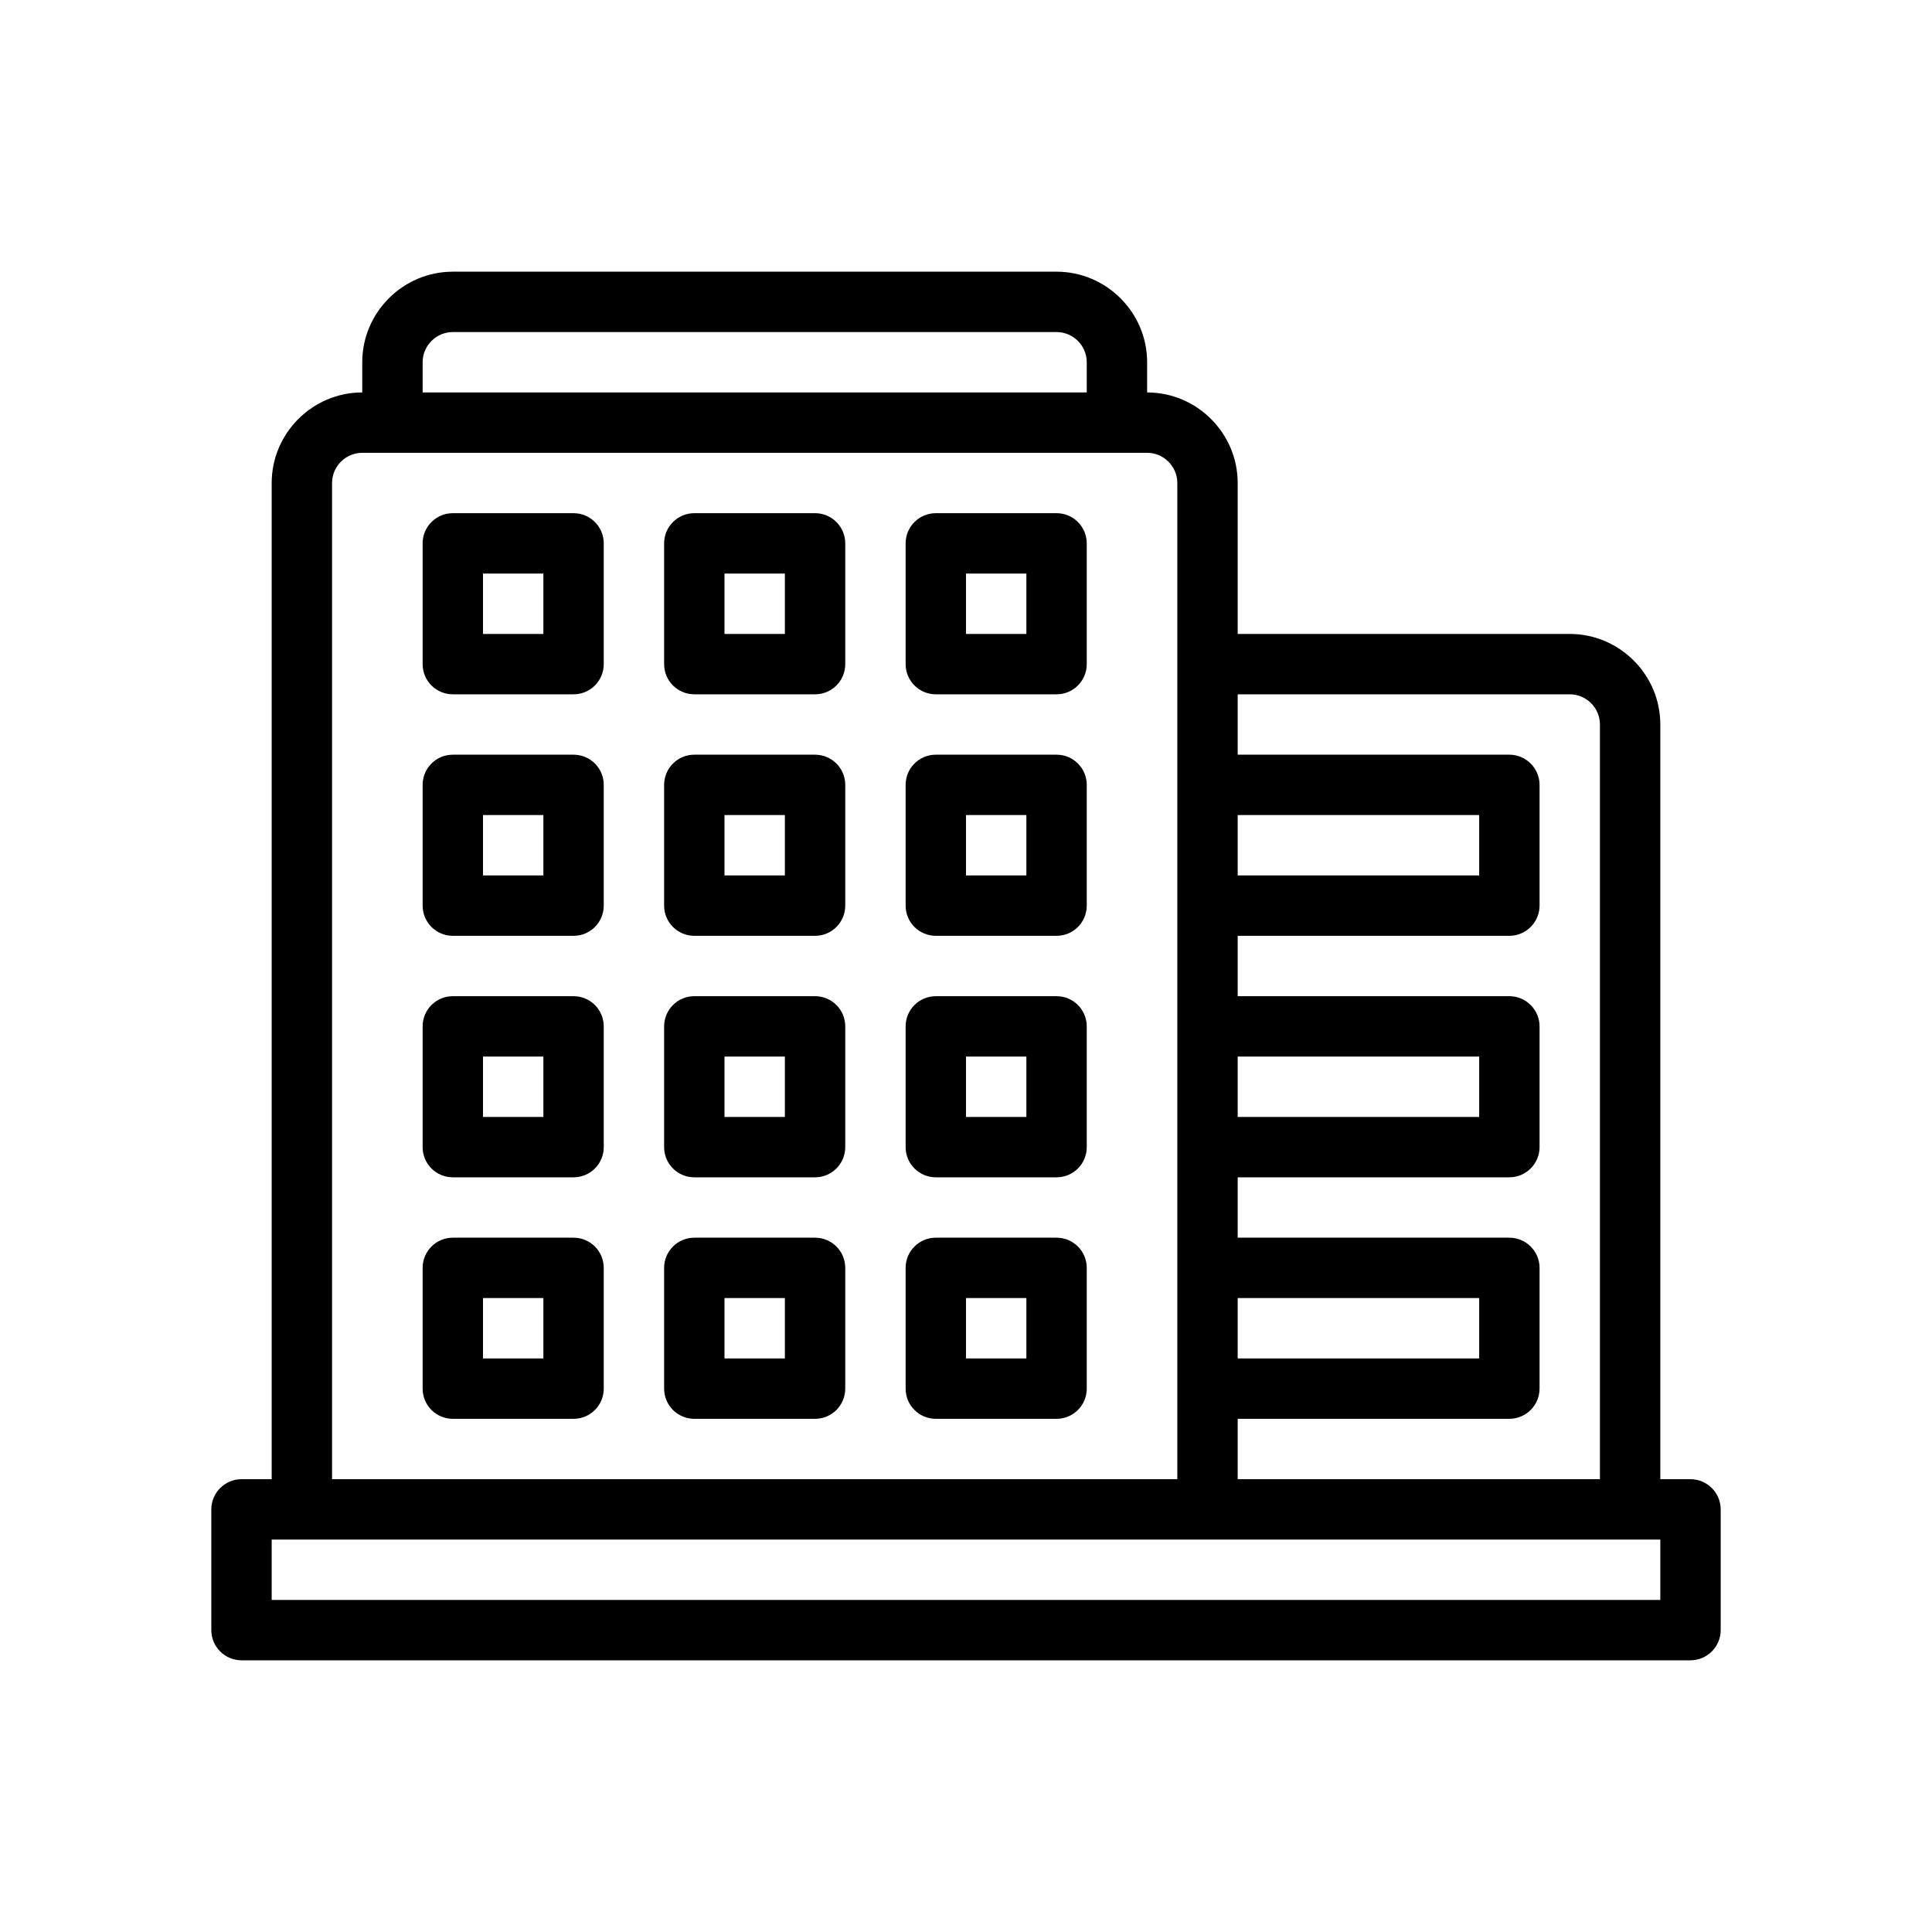
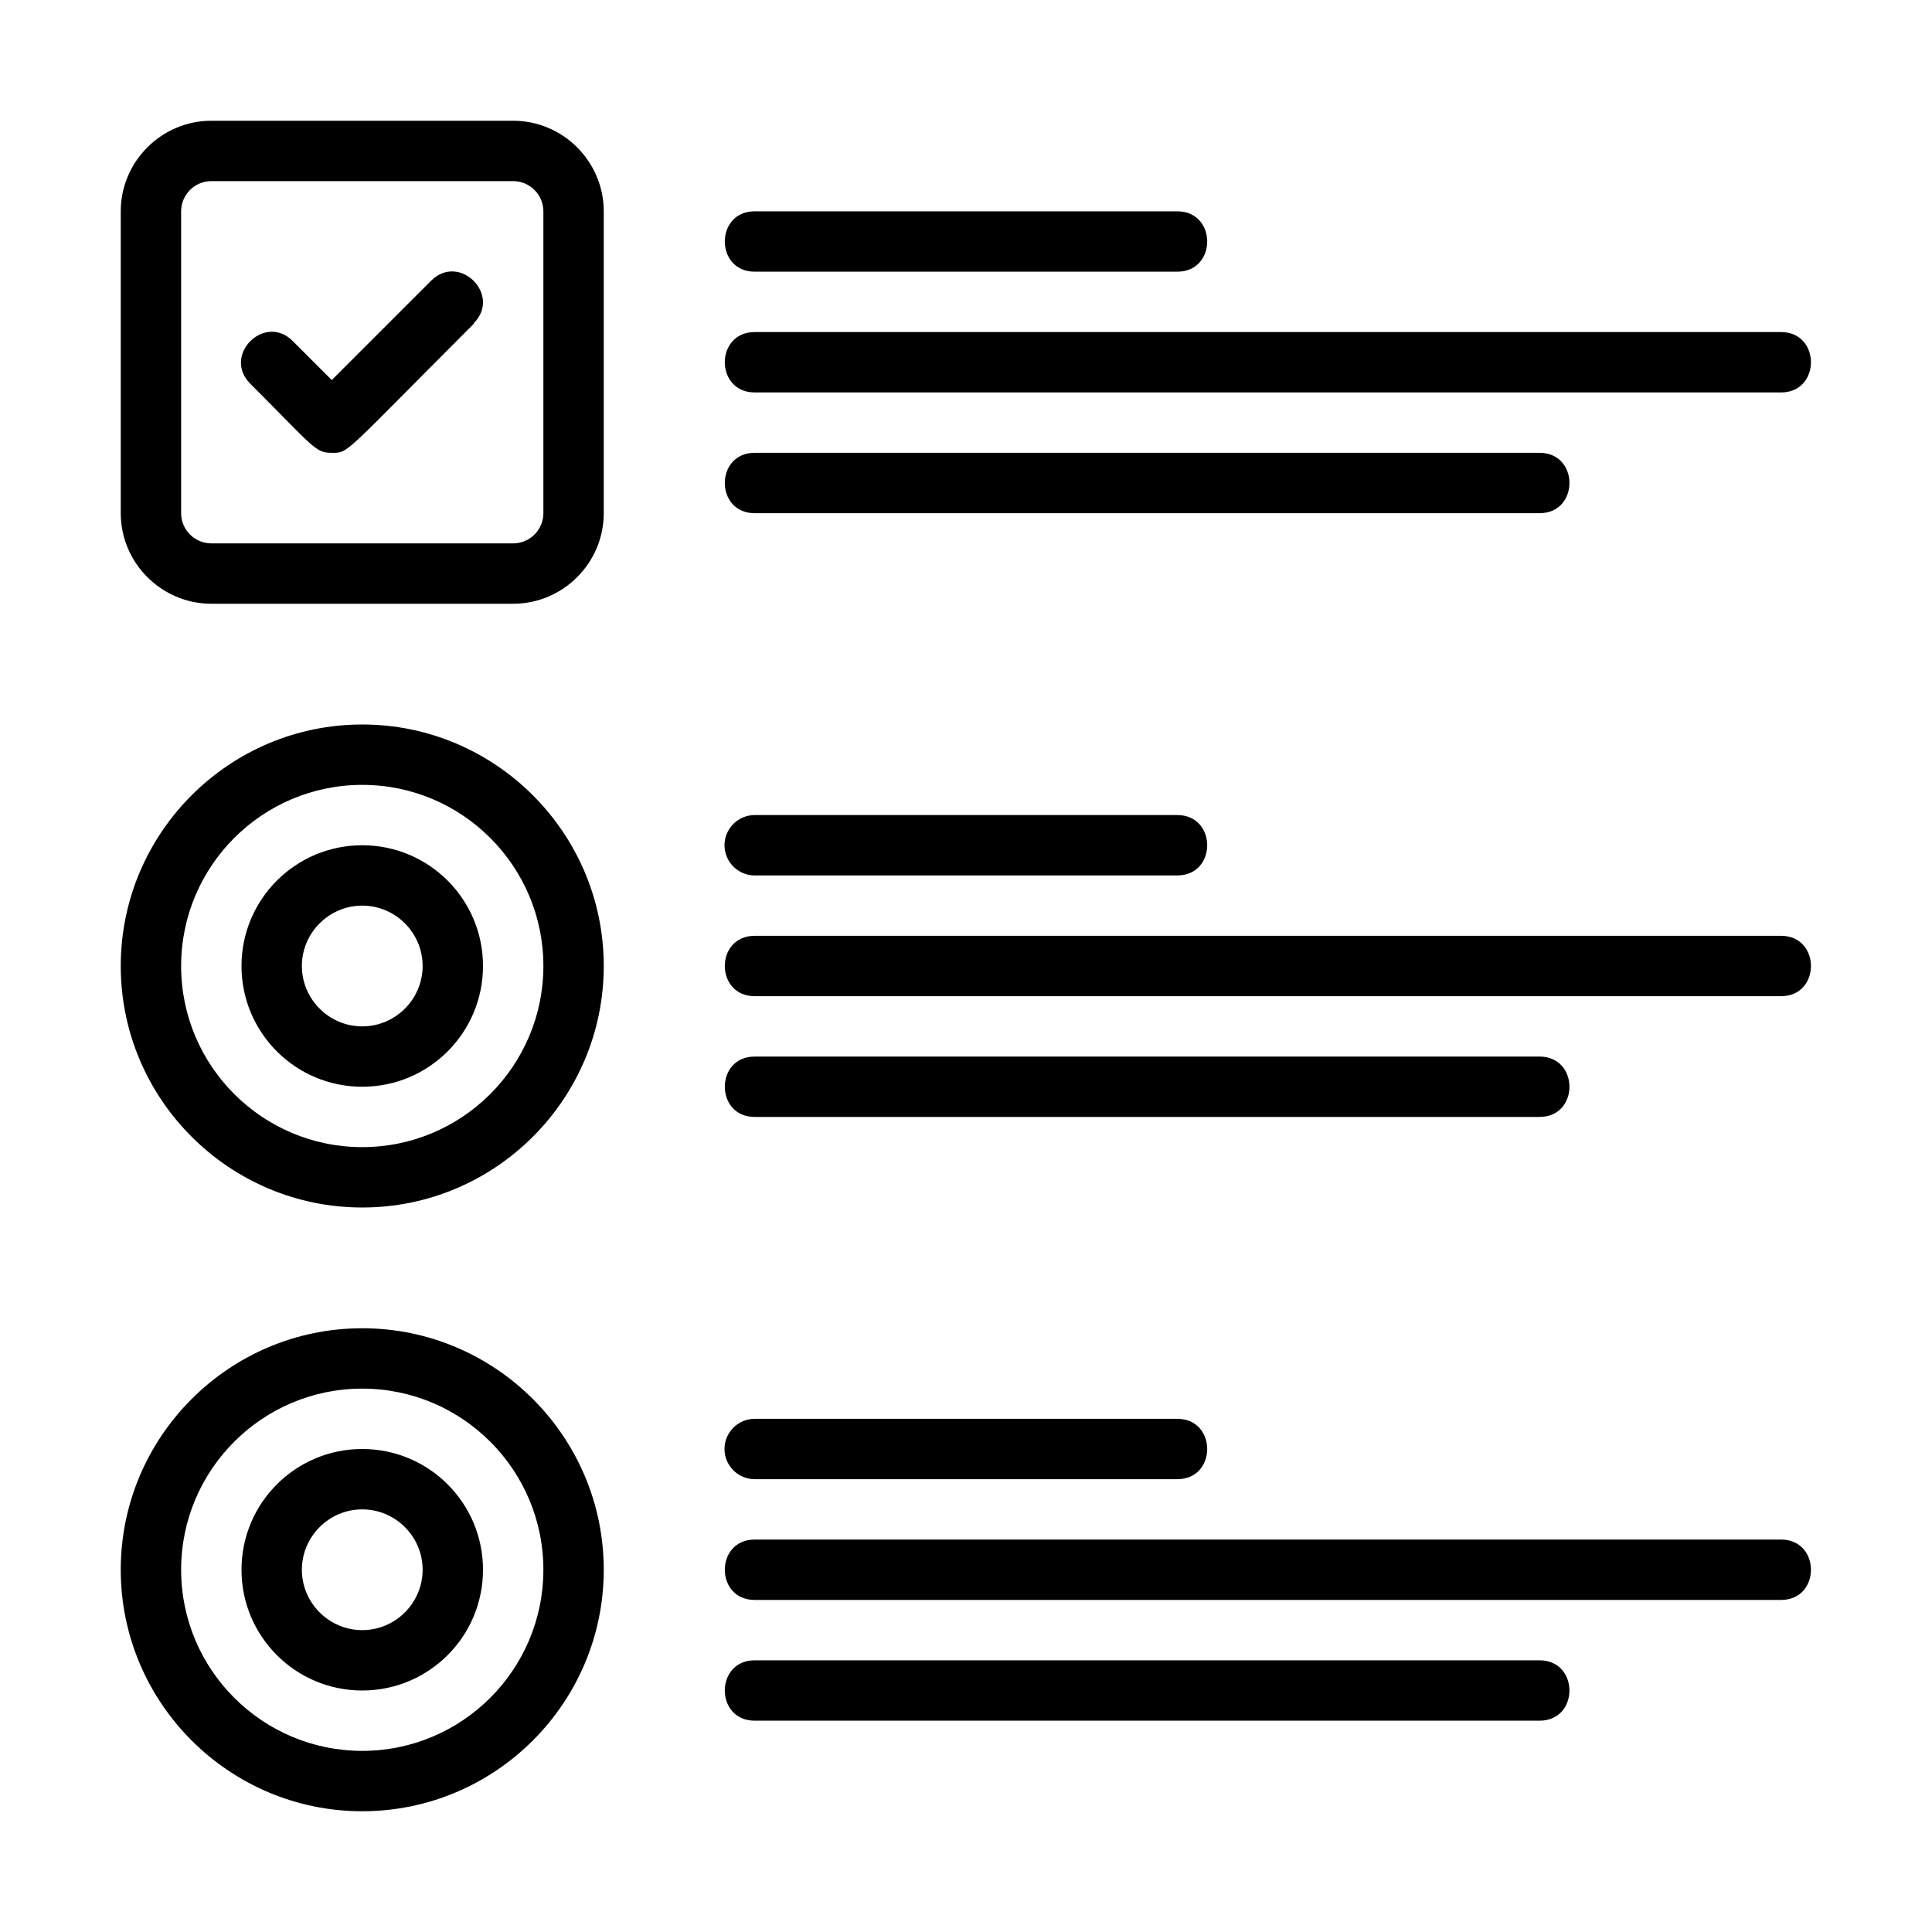
- <svg xmlns="http://www.w3.org/2000/svg" id="Outline" version="1.1" viewBox="0 0 64 64">
-   <path d="M56,49h-1v-25c0-1.65-1.35-3-3-3h-11v-5c0-1.65-1.35-3-3-3v-1c0-1.65-1.35-3-3-3H15c-1.65,0-3,1.35-3,3v1c-1.65,0-3,1.35-3,3v33h-1c-.55,0-1,.45-1,1v4c0,.55.45,1,1,1h48c.55,0,1-.45,1-1v-4c0-.55-.45-1-1-1ZM41,27h8v2h-8v-2ZM41,35h8v2h-8v-2ZM41,43h8v2h-8v-2ZM41,47h9c.55,0,1-.45,1-1v-4c0-.55-.45-1-1-1h-9v-2h9c.55,0,1-.45,1-1v-4c0-.55-.45-1-1-1h-9v-2h9c.55,0,1-.45,1-1v-4c0-.55-.45-1-1-1h-9v-2h11c.55,0,1,.45,1,1v25h-12v-2ZM14,12c0-.55.45-1,1-1h20c.55,0,1,.45,1,1v1H14v-1ZM11,16c0-.55.45-1,1-1h26c.55,0,1,.45,1,1v33H11V16ZM55,53H9v-2h46v2Z" />
-   <path d="M19,17h-4c-.553,0-1,.448-1,1v4c0,.552.447,1,1,1h4c.553,0,1-.448,1-1v-4c0-.552-.447-1-1-1ZM18,21h-2v-2h2v2Z" />
-   <path d="M27,17h-4c-.553,0-1,.448-1,1v4c0,.552.447,1,1,1h4c.553,0,1-.448,1-1v-4c0-.552-.447-1-1-1ZM26,21h-2v-2h2v2Z" />
-   <path d="M35,17h-4c-.553,0-1,.448-1,1v4c0,.552.447,1,1,1h4c.553,0,1-.448,1-1v-4c0-.552-.447-1-1-1ZM34,21h-2v-2h2v2Z" />
-   <path d="M19,25h-4c-.553,0-1,.448-1,1v4c0,.552.447,1,1,1h4c.553,0,1-.448,1-1v-4c0-.552-.447-1-1-1ZM18,29h-2v-2h2v2Z" />
-   <path d="M27,25h-4c-.553,0-1,.448-1,1v4c0,.552.447,1,1,1h4c.553,0,1-.448,1-1v-4c0-.552-.447-1-1-1ZM26,29h-2v-2h2v2Z" />
-   <path d="M35,25h-4c-.553,0-1,.448-1,1v4c0,.552.447,1,1,1h4c.553,0,1-.448,1-1v-4c0-.552-.447-1-1-1ZM34,29h-2v-2h2v2Z" />
-   <path d="M19,33h-4c-.553,0-1,.448-1,1v4c0,.552.447,1,1,1h4c.553,0,1-.448,1-1v-4c0-.552-.447-1-1-1ZM18,37h-2v-2h2v2Z" />
-   <path d="M27,33h-4c-.553,0-1,.448-1,1v4c0,.552.447,1,1,1h4c.553,0,1-.448,1-1v-4c0-.552-.447-1-1-1ZM26,37h-2v-2h2v2Z" />
-   <path d="M35,33h-4c-.553,0-1,.448-1,1v4c0,.552.447,1,1,1h4c.553,0,1-.448,1-1v-4c0-.552-.447-1-1-1ZM34,37h-2v-2h2v2Z" />
-   <path d="M19,41h-4c-.553,0-1,.448-1,1v4c0,.552.447,1,1,1h4c.553,0,1-.448,1-1v-4c0-.552-.447-1-1-1ZM18,45h-2v-2h2v2Z" />
-   <path d="M27,41h-4c-.553,0-1,.448-1,1v4c0,.552.447,1,1,1h4c.553,0,1-.448,1-1v-4c0-.552-.447-1-1-1ZM26,45h-2v-2h2v2Z" />
-   <path d="M35,41h-4c-.553,0-1,.448-1,1v4c0,.552.447,1,1,1h4c.553,0,1-.448,1-1v-4c0-.552-.447-1-1-1ZM34,45h-2v-2h2v2Z" />
+ <svg xmlns="http://www.w3.org/2000/svg" id="Expanded" viewBox="0 0 64 64">
+   <path d="M15.71,10.71c-4.37,4.37-4.15,4.29-4.71,4.29s-.57-.15-2.71-2.29c-.94-.94.48-2.35,1.41-1.41l1.29,1.29,3.29-3.29c.94-.94,2.35.48,1.41,1.41ZM20,7v10c0,1.65-1.35,3-3,3H7c-1.65,0-3-1.35-3-3V7c0-1.65,1.35-3,3-3h10c1.65,0,3,1.35,3,3ZM18,7c0-.55-.45-1-1-1H7c-.55,0-1,.45-1,1v10c0,.55.45,1,1,1h10c.55,0,1-.45,1-1V7ZM16,32c0,2.21-1.79,4-4,4s-4-1.79-4-4,1.79-4,4-4,4,1.79,4,4ZM14,32c0-1.1-.9-2-2-2s-2,.9-2,2,.9,2,2,2,2-.9,2-2ZM20,32c0,4.41-3.59,8-8,8s-8-3.59-8-8,3.59-8,8-8,8,3.59,8,8ZM18,32c0-3.31-2.69-6-6-6s-6,2.69-6,6,2.69,6,6,6,6-2.69,6-6ZM25,13h34c1.32,0,1.32-2,0-2H25c-1.32,0-1.32,2,0,2ZM25,17h26c1.32,0,1.32-2,0-2h-26c-1.32,0-1.32,2,0,2ZM25,9h14c1.32,0,1.32-2,0-2h-14c-1.32,0-1.32,2,0,2ZM59,31H25c-1.32,0-1.32,2,0,2h34c1.32,0,1.32-2,0-2ZM25,37h26c1.32,0,1.32-2,0-2h-26c-1.32,0-1.32,2,0,2ZM25,29h14c1.32,0,1.32-2,0-2h-14c-.55,0-1,.45-1,1s.45,1,1,1ZM16,52c0,2.21-1.79,4-4,4s-4-1.79-4-4,1.79-4,4-4,4,1.79,4,4ZM14,52c0-1.1-.9-2-2-2s-2,.9-2,2,.9,2,2,2,2-.9,2-2ZM20,52c0,4.41-3.59,8-8,8s-8-3.59-8-8,3.59-8,8-8,8,3.59,8,8ZM18,52c0-3.31-2.69-6-6-6s-6,2.69-6,6,2.69,6,6,6,6-2.69,6-6ZM59,51H25c-1.32,0-1.32,2,0,2h34c1.32,0,1.32-2,0-2ZM51,55h-26c-1.32,0-1.32,2,0,2h26c1.32,0,1.32-2,0-2ZM25,49h14c1.32,0,1.32-2,0-2h-14c-.55,0-1,.45-1,1s.45,1,1,1Z" />
</svg>
